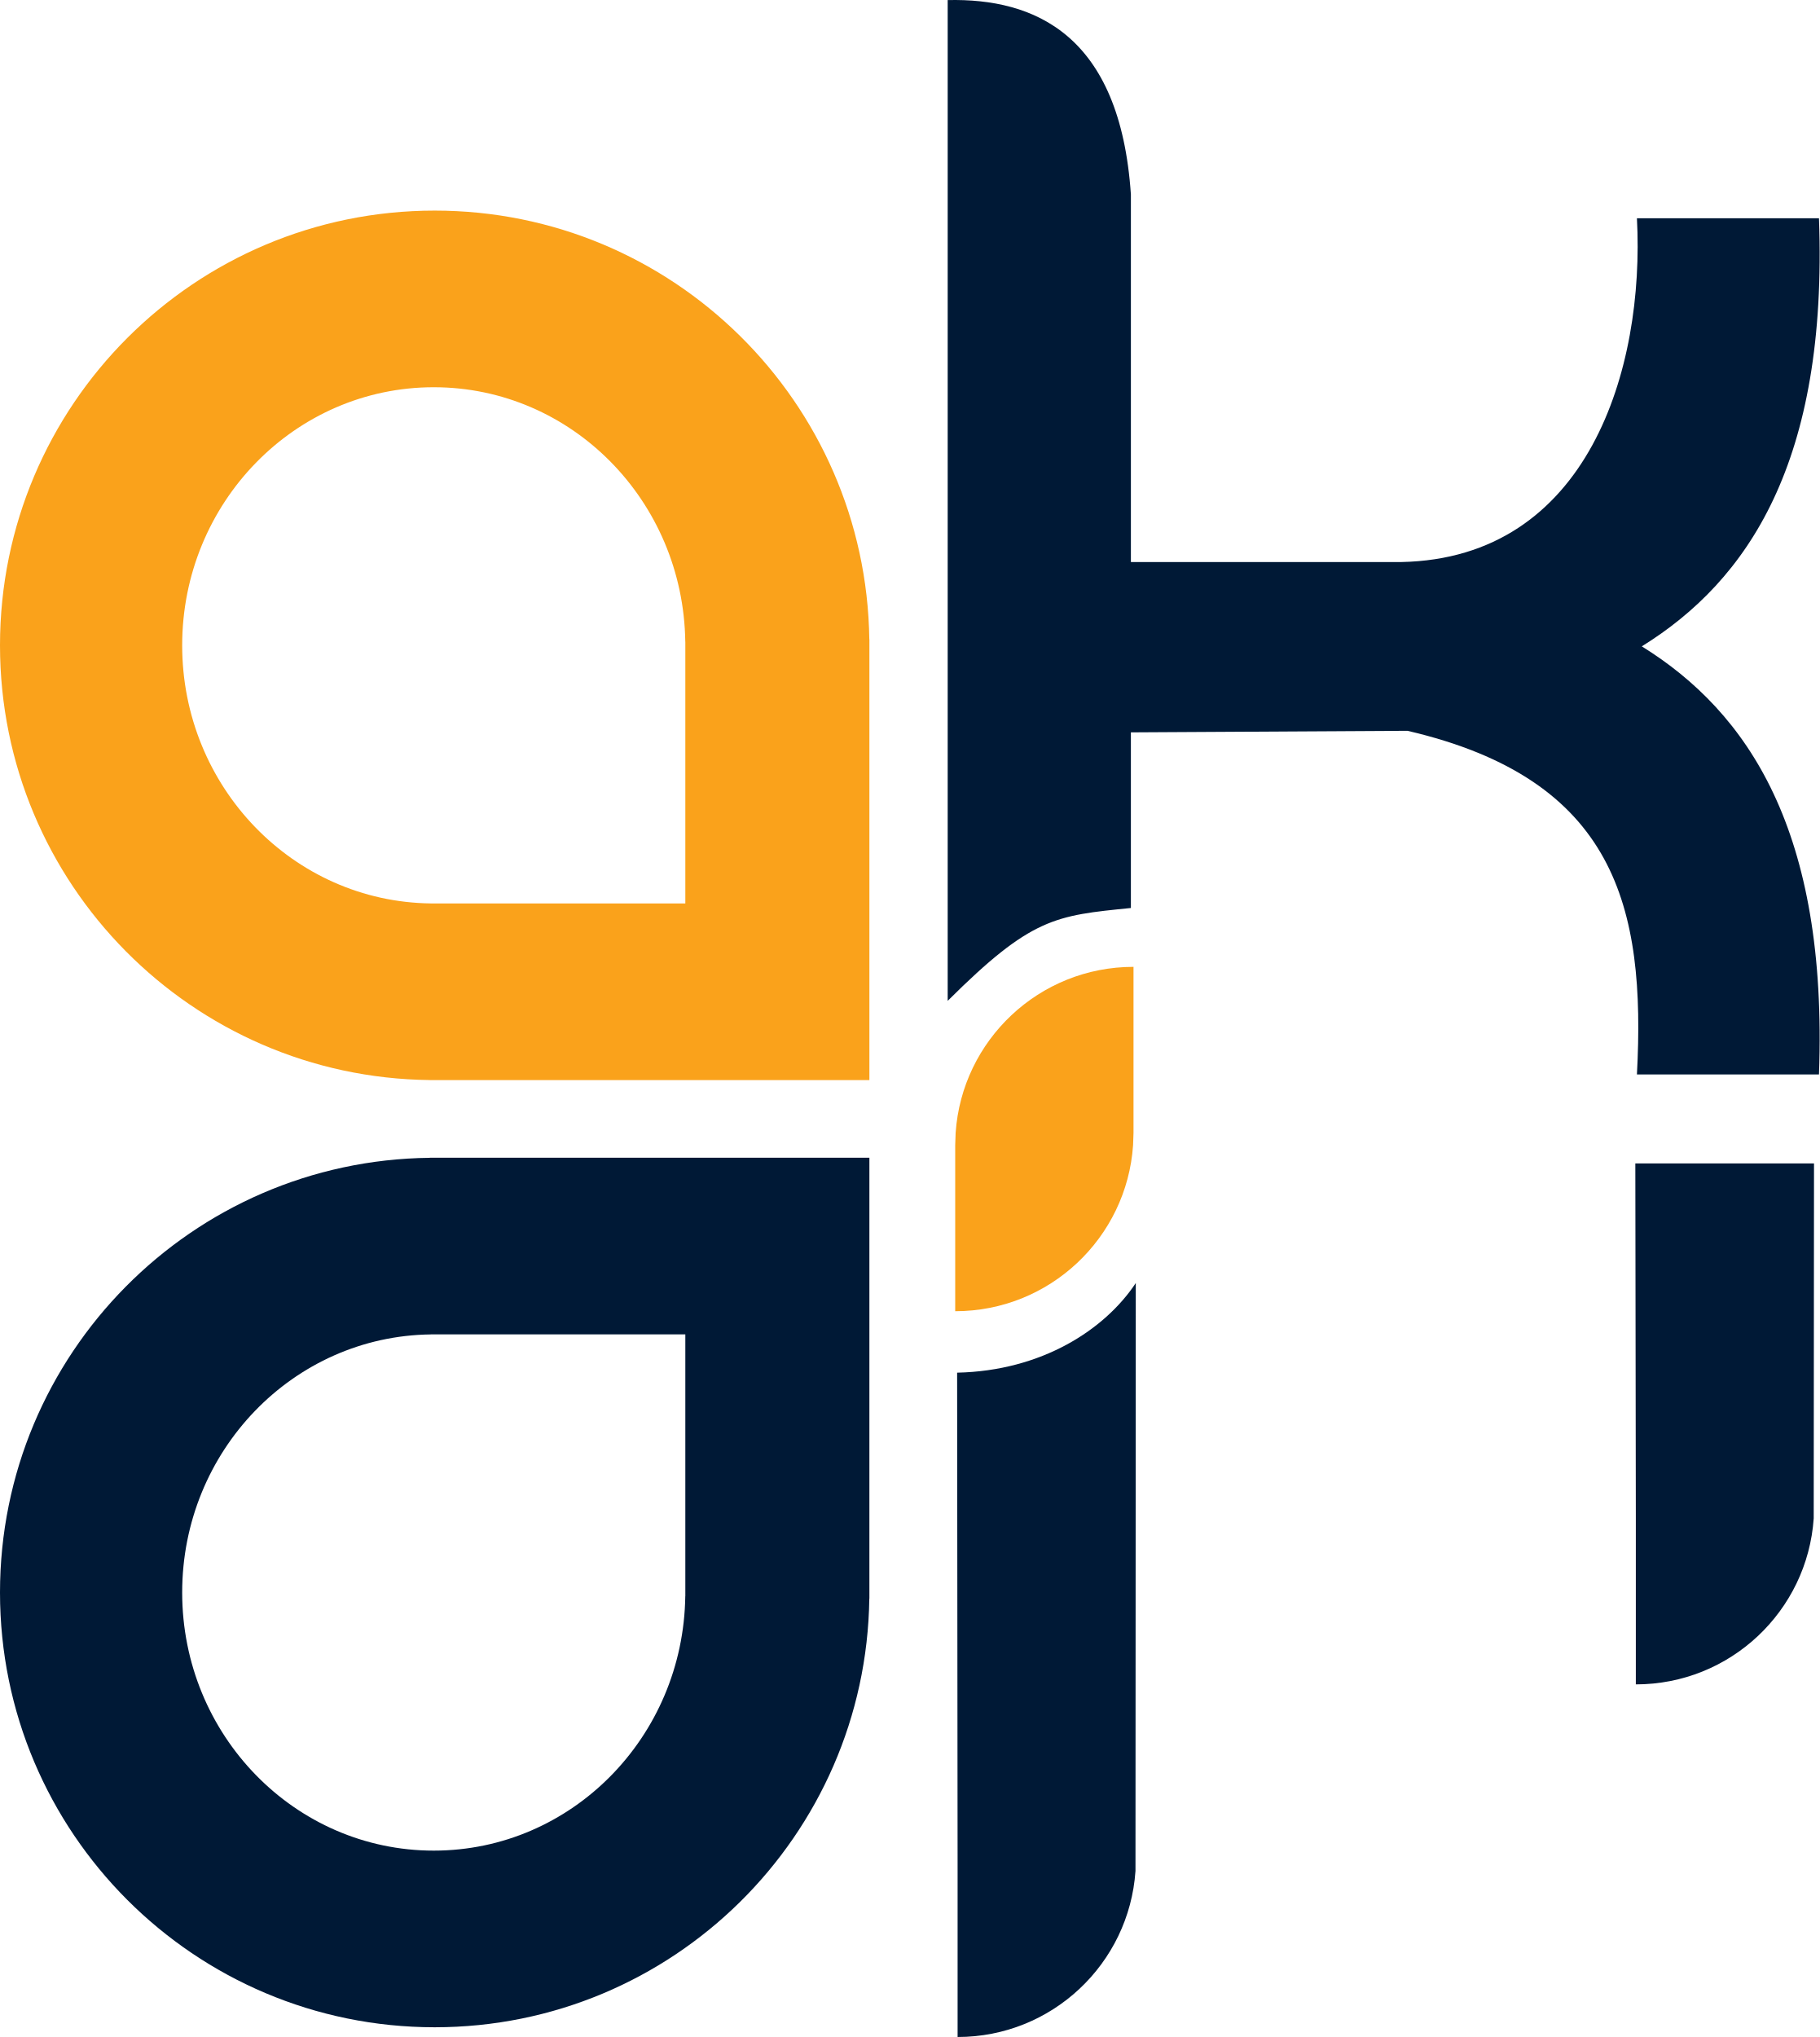
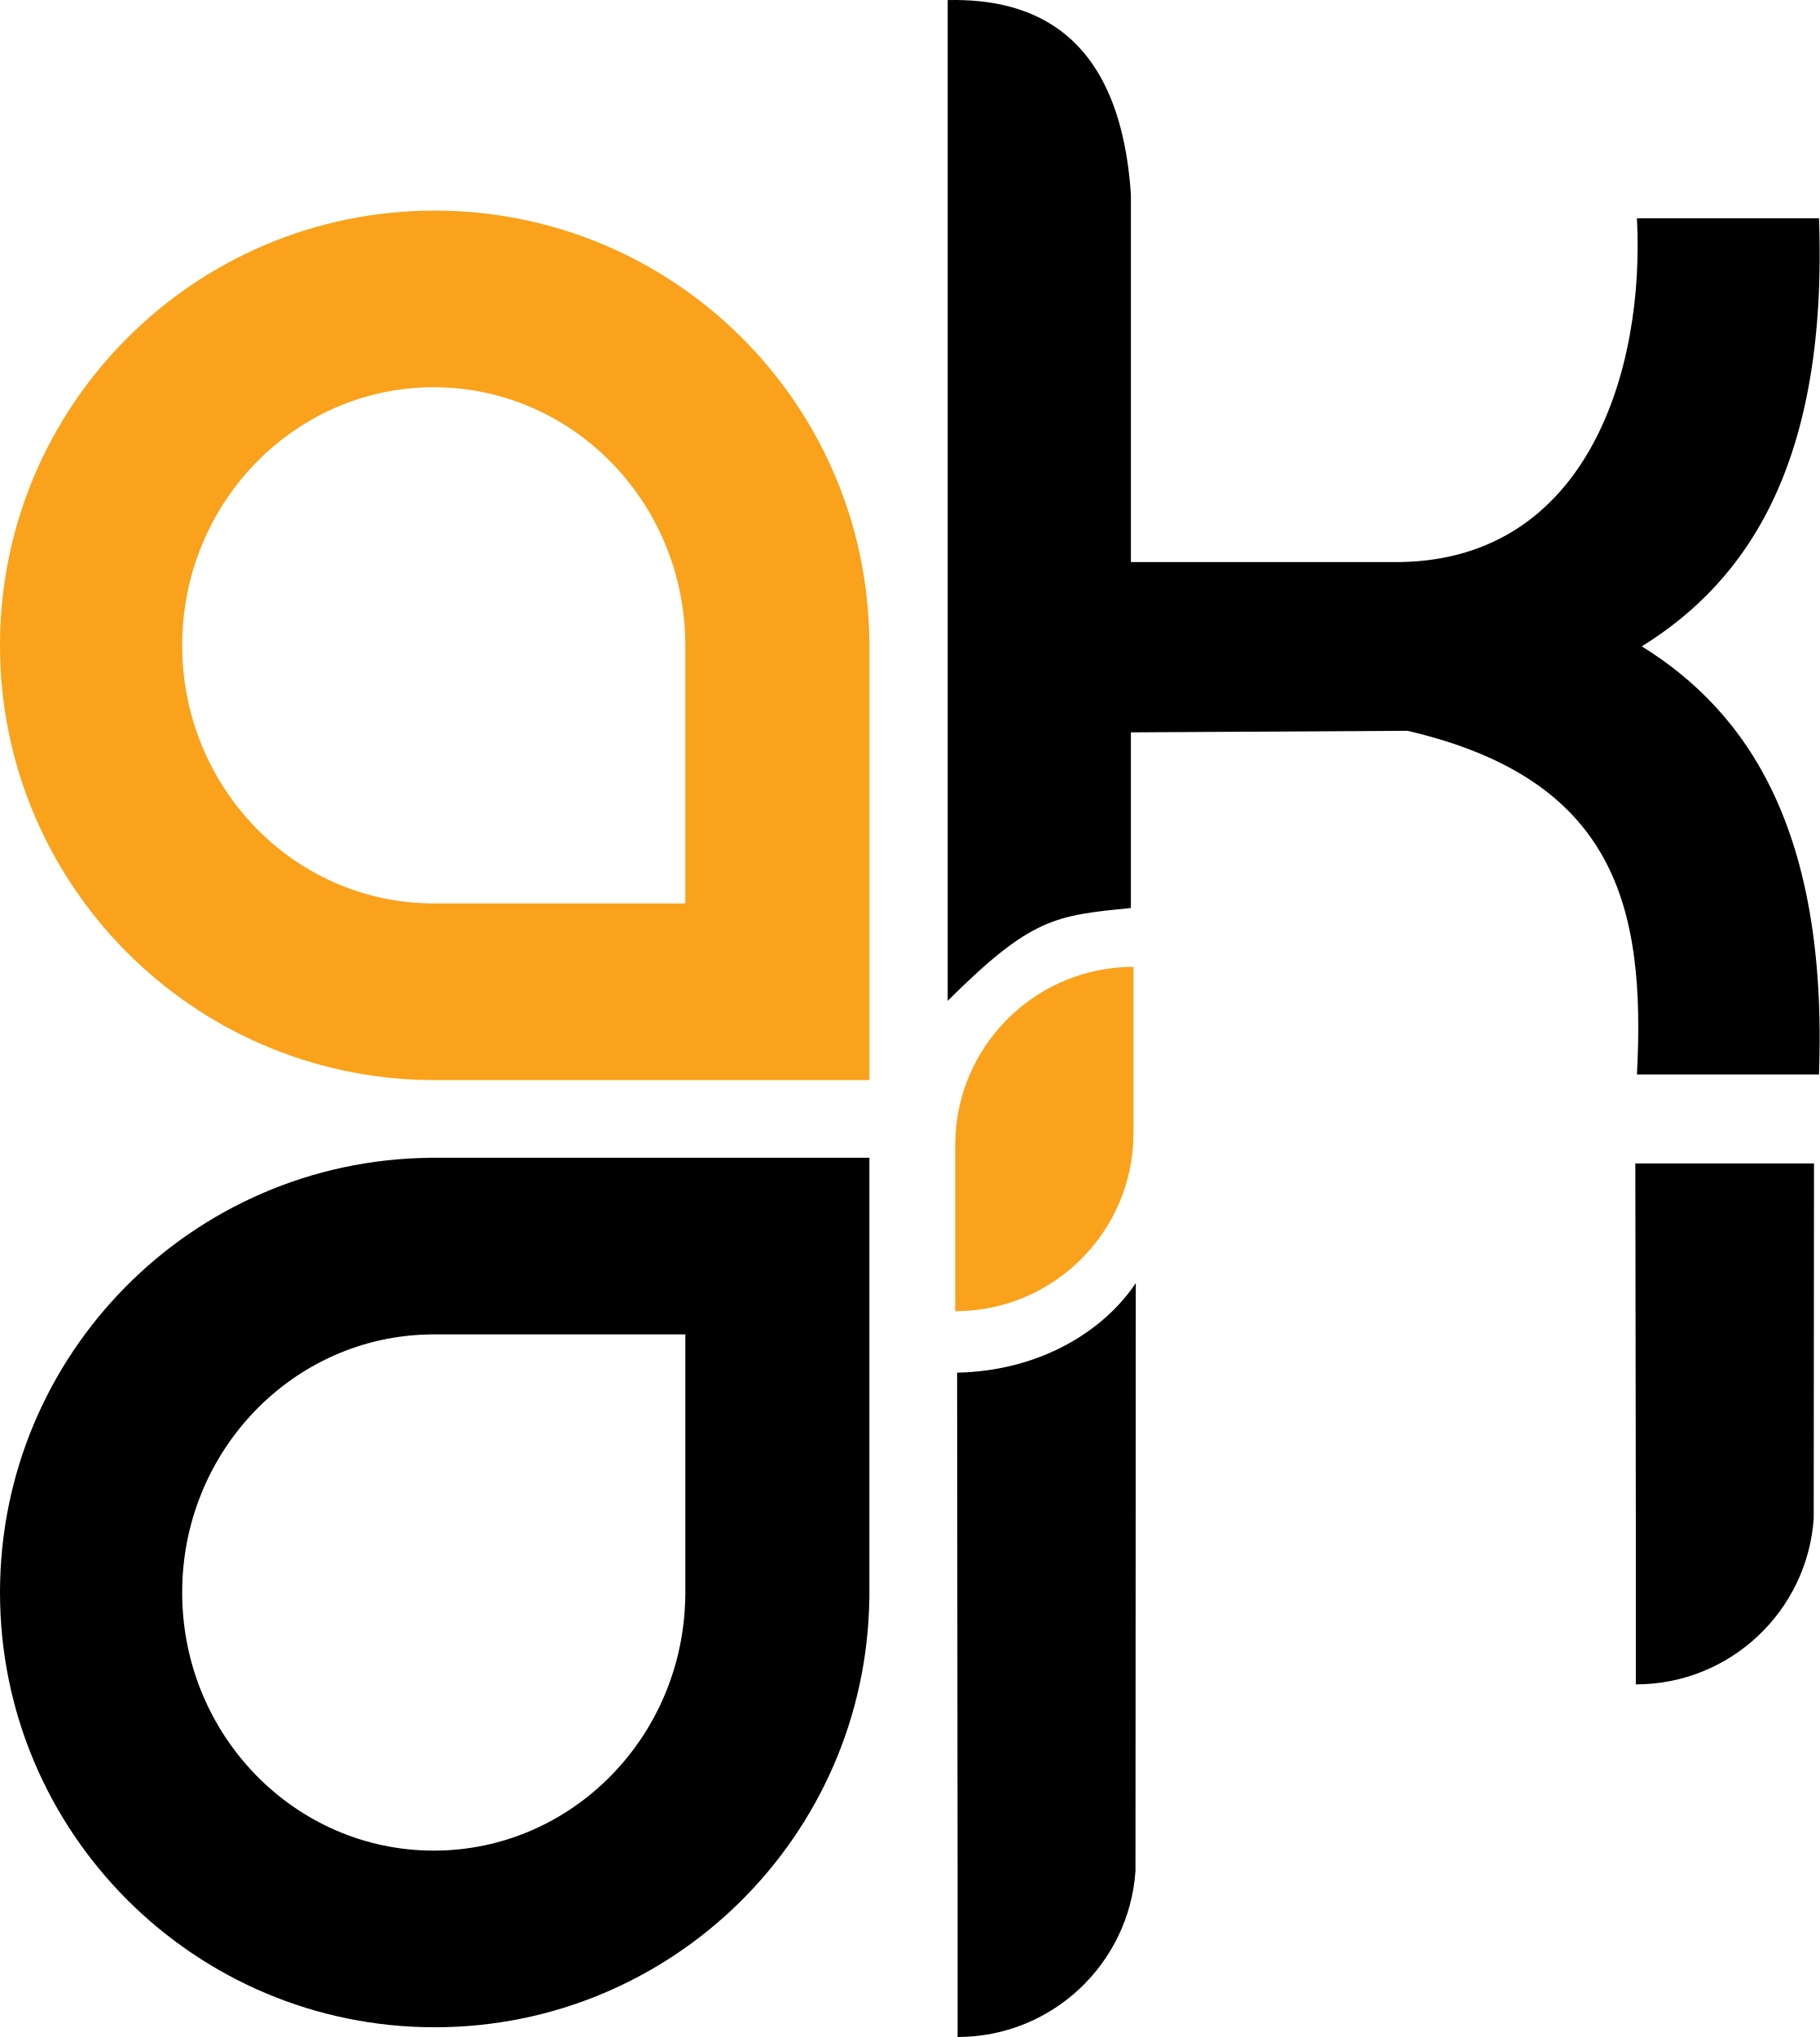
<svg xmlns="http://www.w3.org/2000/svg" version="1.1" id="Layer_1" x="0px" y="0px" width="189.211px" height="211.778px" viewBox="0 0 189.211 211.778" enable-background="new 0 0 189.211 211.778" xml:space="preserve">
  <g>
    <path fill-rule="evenodd" clip-rule="evenodd" fill="#FAA21B" d="M45.2,21.895c24.751,0,44.853,19.896,45.192,44.566H90.4v0.634   v45.2H45.2h-0.517v-0.006C19.958,112.011,0,91.886,0,67.095C0,42.131,20.237,21.895,45.2,21.895L45.2,21.895z M45.102,40.259   c-14.447,0-26.159,12.015-26.159,26.835c0,14.718,11.55,26.667,25.86,26.832v0.003h0.299h26.159V67.095v-0.376h-0.005   C71.06,52.071,59.426,40.259,45.102,40.259z" />
-     <path fill-rule="evenodd" clip-rule="evenodd" fill="#001936" d="M45.2,210.766c24.751,0,44.853-19.896,45.192-44.566H90.4v-0.634   v-45.2H45.2h-0.517v0.006C19.958,120.65,0,140.775,0,165.566C0,190.528,20.237,210.766,45.2,210.766L45.2,210.766z M45.102,192.401   c-14.447,0-26.159-12.015-26.159-26.835c0-14.718,11.55-26.667,25.86-26.832v-0.003h0.299h26.159v26.835v0.376h-0.005   C71.06,180.589,59.426,192.401,45.102,192.401z" />
-     <path fill-rule="evenodd" clip-rule="evenodd" fill="#001936" d="M98.542,0.008c9-0.204,17.93,3.545,19.049,20.216v38.209h28.107   c19.462-0.382,25.341-20.076,24.511-35.74h18.93c0.93,25.328-7.374,37.651-18.424,44.506c11.051,6.855,19.354,19.178,18.424,44.506   h-18.93c0.92-17.349-2.17-30.688-23.86-35.727l-28.759,0.162v18.261c-7.856,0.787-10.332,0.971-19.049,9.653V0.008z" />
+     <path fill-rule="evenodd" clip-rule="evenodd" class="fill-[#001936] dark:fill-white" d="M45.2,210.766c24.751,0,44.853-19.896,45.192-44.566H90.4v-0.634   v-45.2H45.2h-0.517v0.006C19.958,120.65,0,140.775,0,165.566C0,190.528,20.237,210.766,45.2,210.766L45.2,210.766z M45.102,192.401   c-14.447,0-26.159-12.015-26.159-26.835c0-14.718,11.55-26.667,25.86-26.832v-0.003h0.299h26.159v26.835v0.376h-0.005   C71.06,180.589,59.426,192.401,45.102,192.401z" />
+     <path fill-rule="evenodd" clip-rule="evenodd" class="fill-[#001936] dark:fill-white" d="M98.542,0.008c9-0.204,17.93,3.545,19.049,20.216v38.209h28.107   c19.462-0.382,25.341-20.076,24.511-35.74h18.93c0.93,25.328-7.374,37.651-18.424,44.506c11.051,6.855,19.354,19.178,18.424,44.506   h-18.93c0.92-17.349-2.17-30.688-23.86-35.727l-28.759,0.162v18.261c-7.856,0.787-10.332,0.971-19.049,9.653V0.008z" />
    <path fill-rule="evenodd" clip-rule="evenodd" fill="#FAA21B" d="M117.863,117.782v-17.263c-9.81,0-17.839,7.62-18.496,17.263   l-0.044,1.276v17.263c9.81,0,17.839-7.62,18.495-17.263L117.863,117.782z" />
-     <path fill-rule="evenodd" clip-rule="evenodd" fill="#001936" d="M170.043,120.958h18.579l-0.031,36.897   c-0.656,9.644-8.686,17.263-18.496,17.263v-17.263L170.043,120.958z" />
-     <path fill-rule="evenodd" clip-rule="evenodd" fill="#001936" d="M99.522,142.71c8.802-0.187,15.365-4.473,18.577-9.317   l-0.031,61.122c-0.656,9.644-8.686,17.263-18.496,17.263v-17.263L99.522,142.71z" />
+     <path fill-rule="evenodd" clip-rule="evenodd" class="fill-[#001936] dark:fill-white" d="M170.043,120.958h18.579l-0.031,36.897   c-0.656,9.644-8.686,17.263-18.496,17.263v-17.263L170.043,120.958z" />
+     <path fill-rule="evenodd" clip-rule="evenodd" class="fill-[#001936] dark:fill-white" d="M99.522,142.71c8.802-0.187,15.365-4.473,18.577-9.317   l-0.031,61.122c-0.656,9.644-8.686,17.263-18.496,17.263v-17.263L99.522,142.71z" />
  </g>
</svg>
